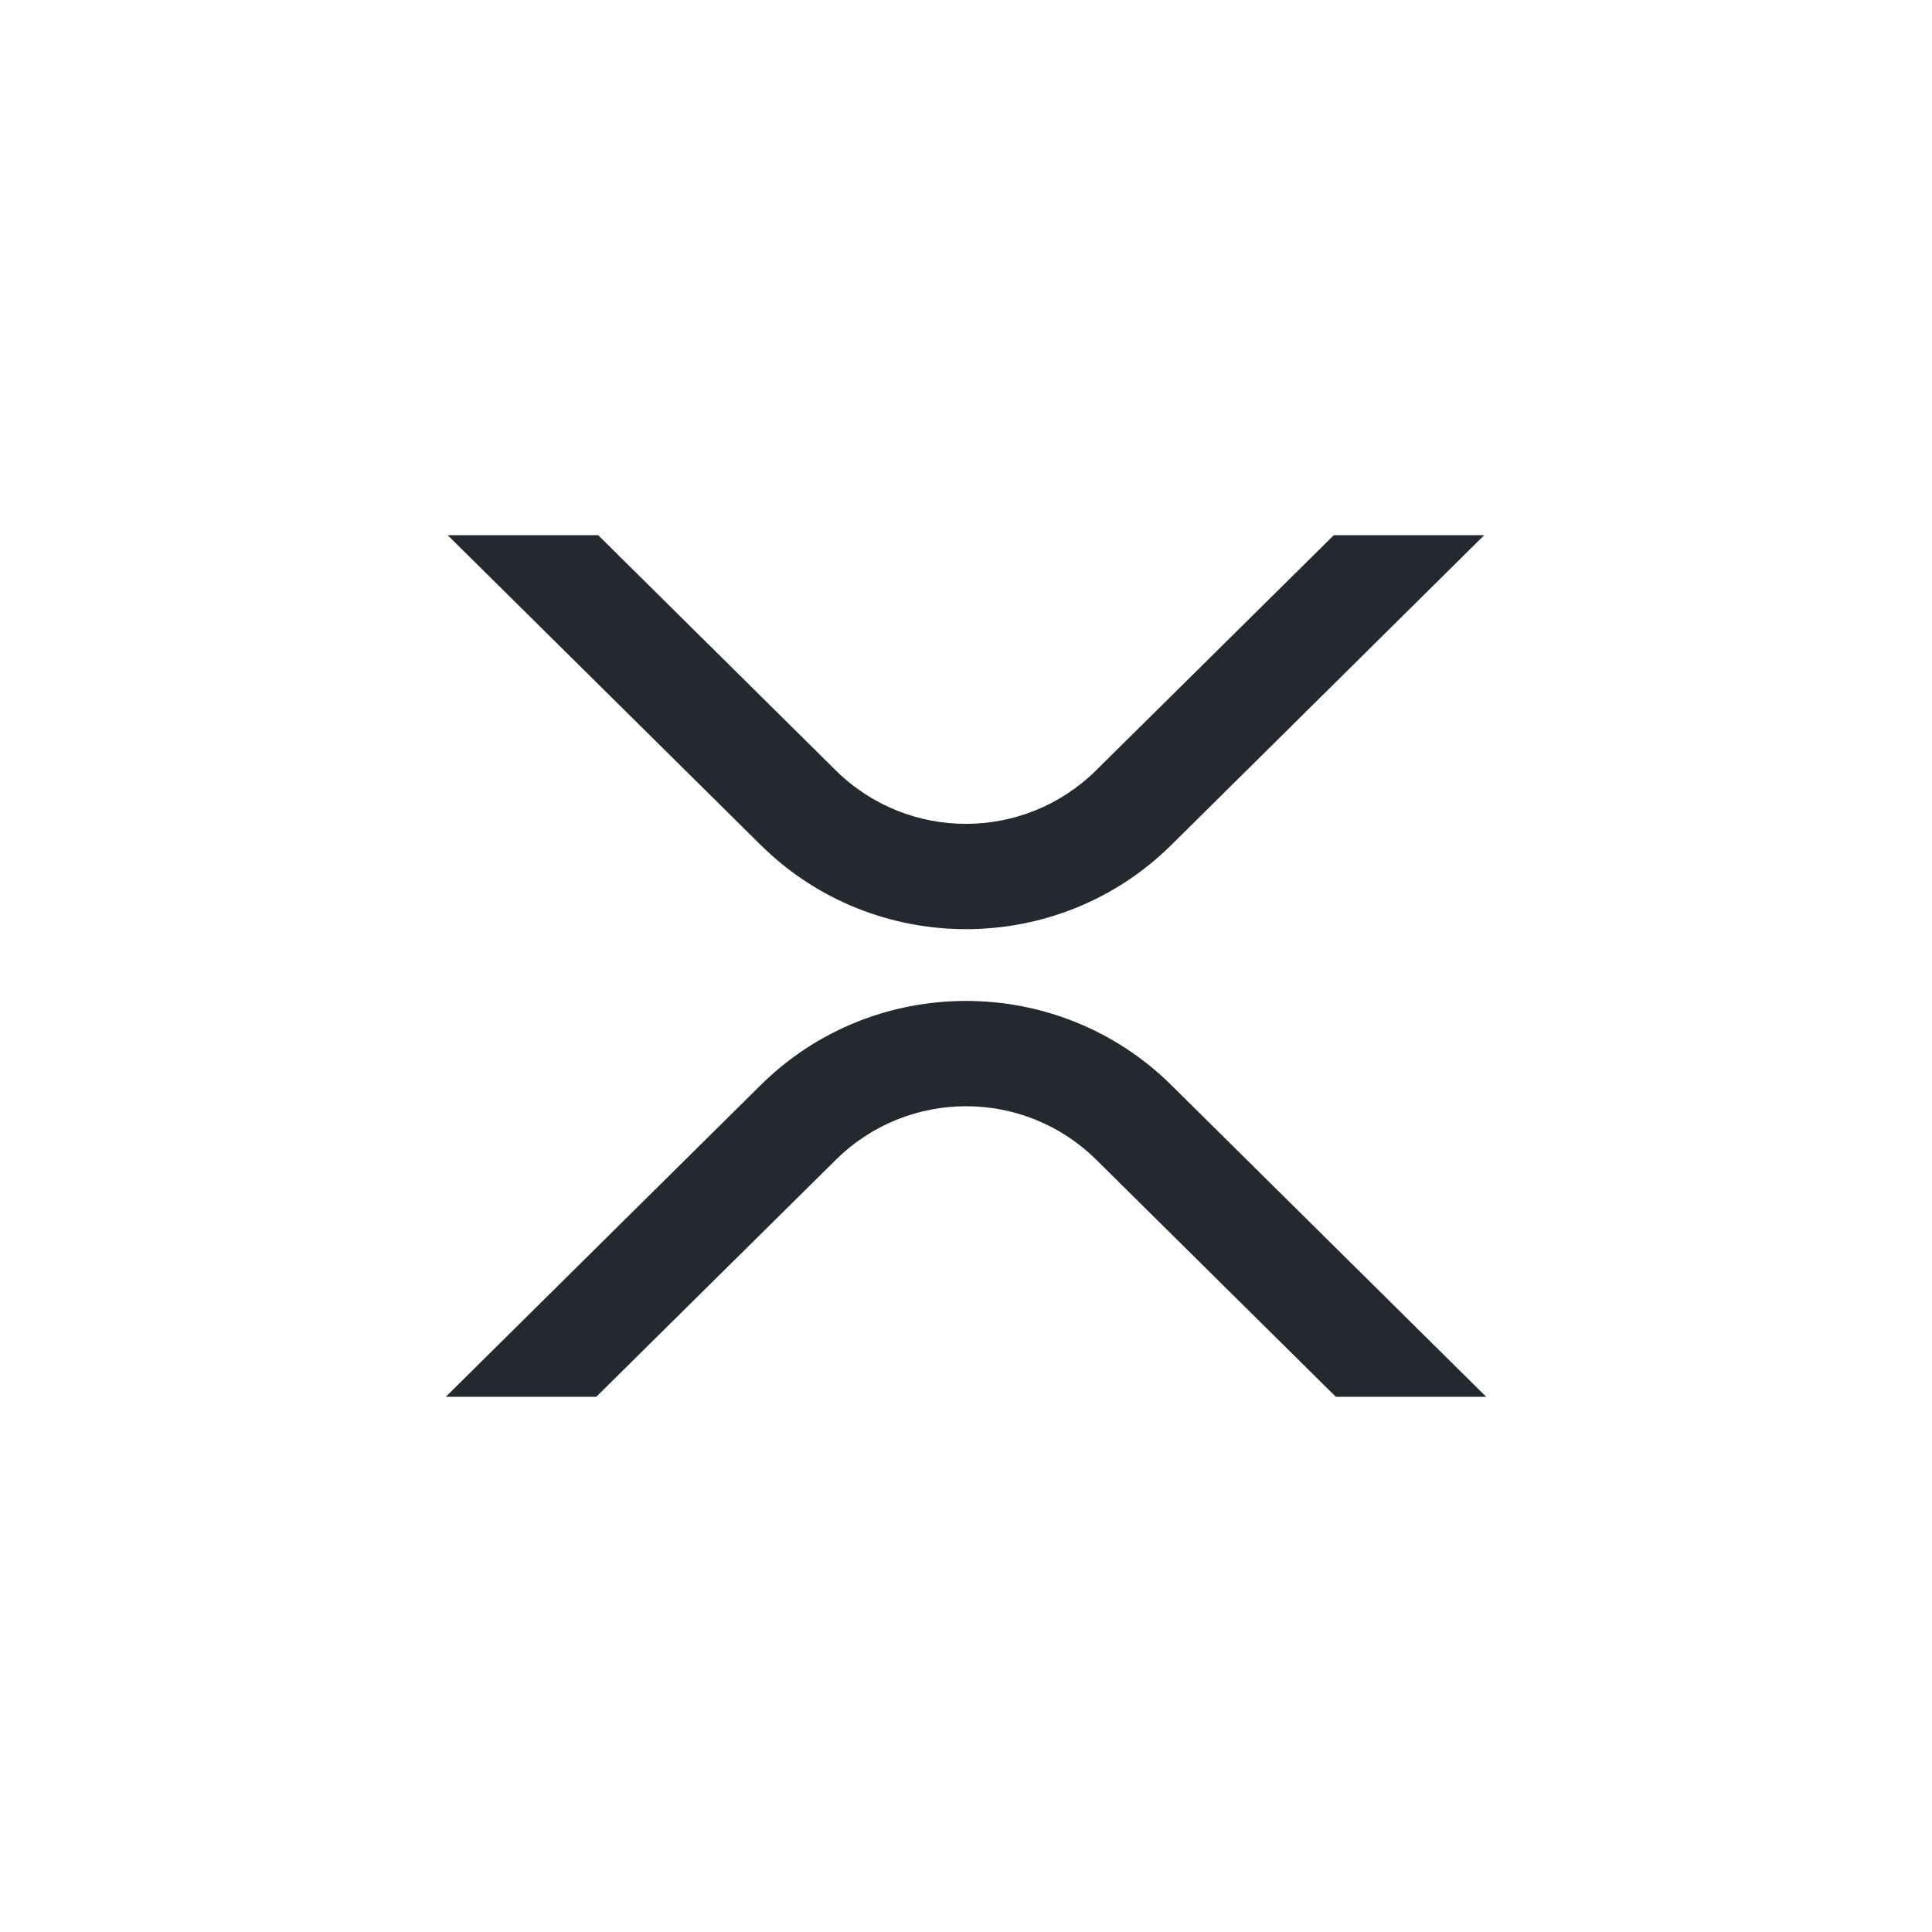
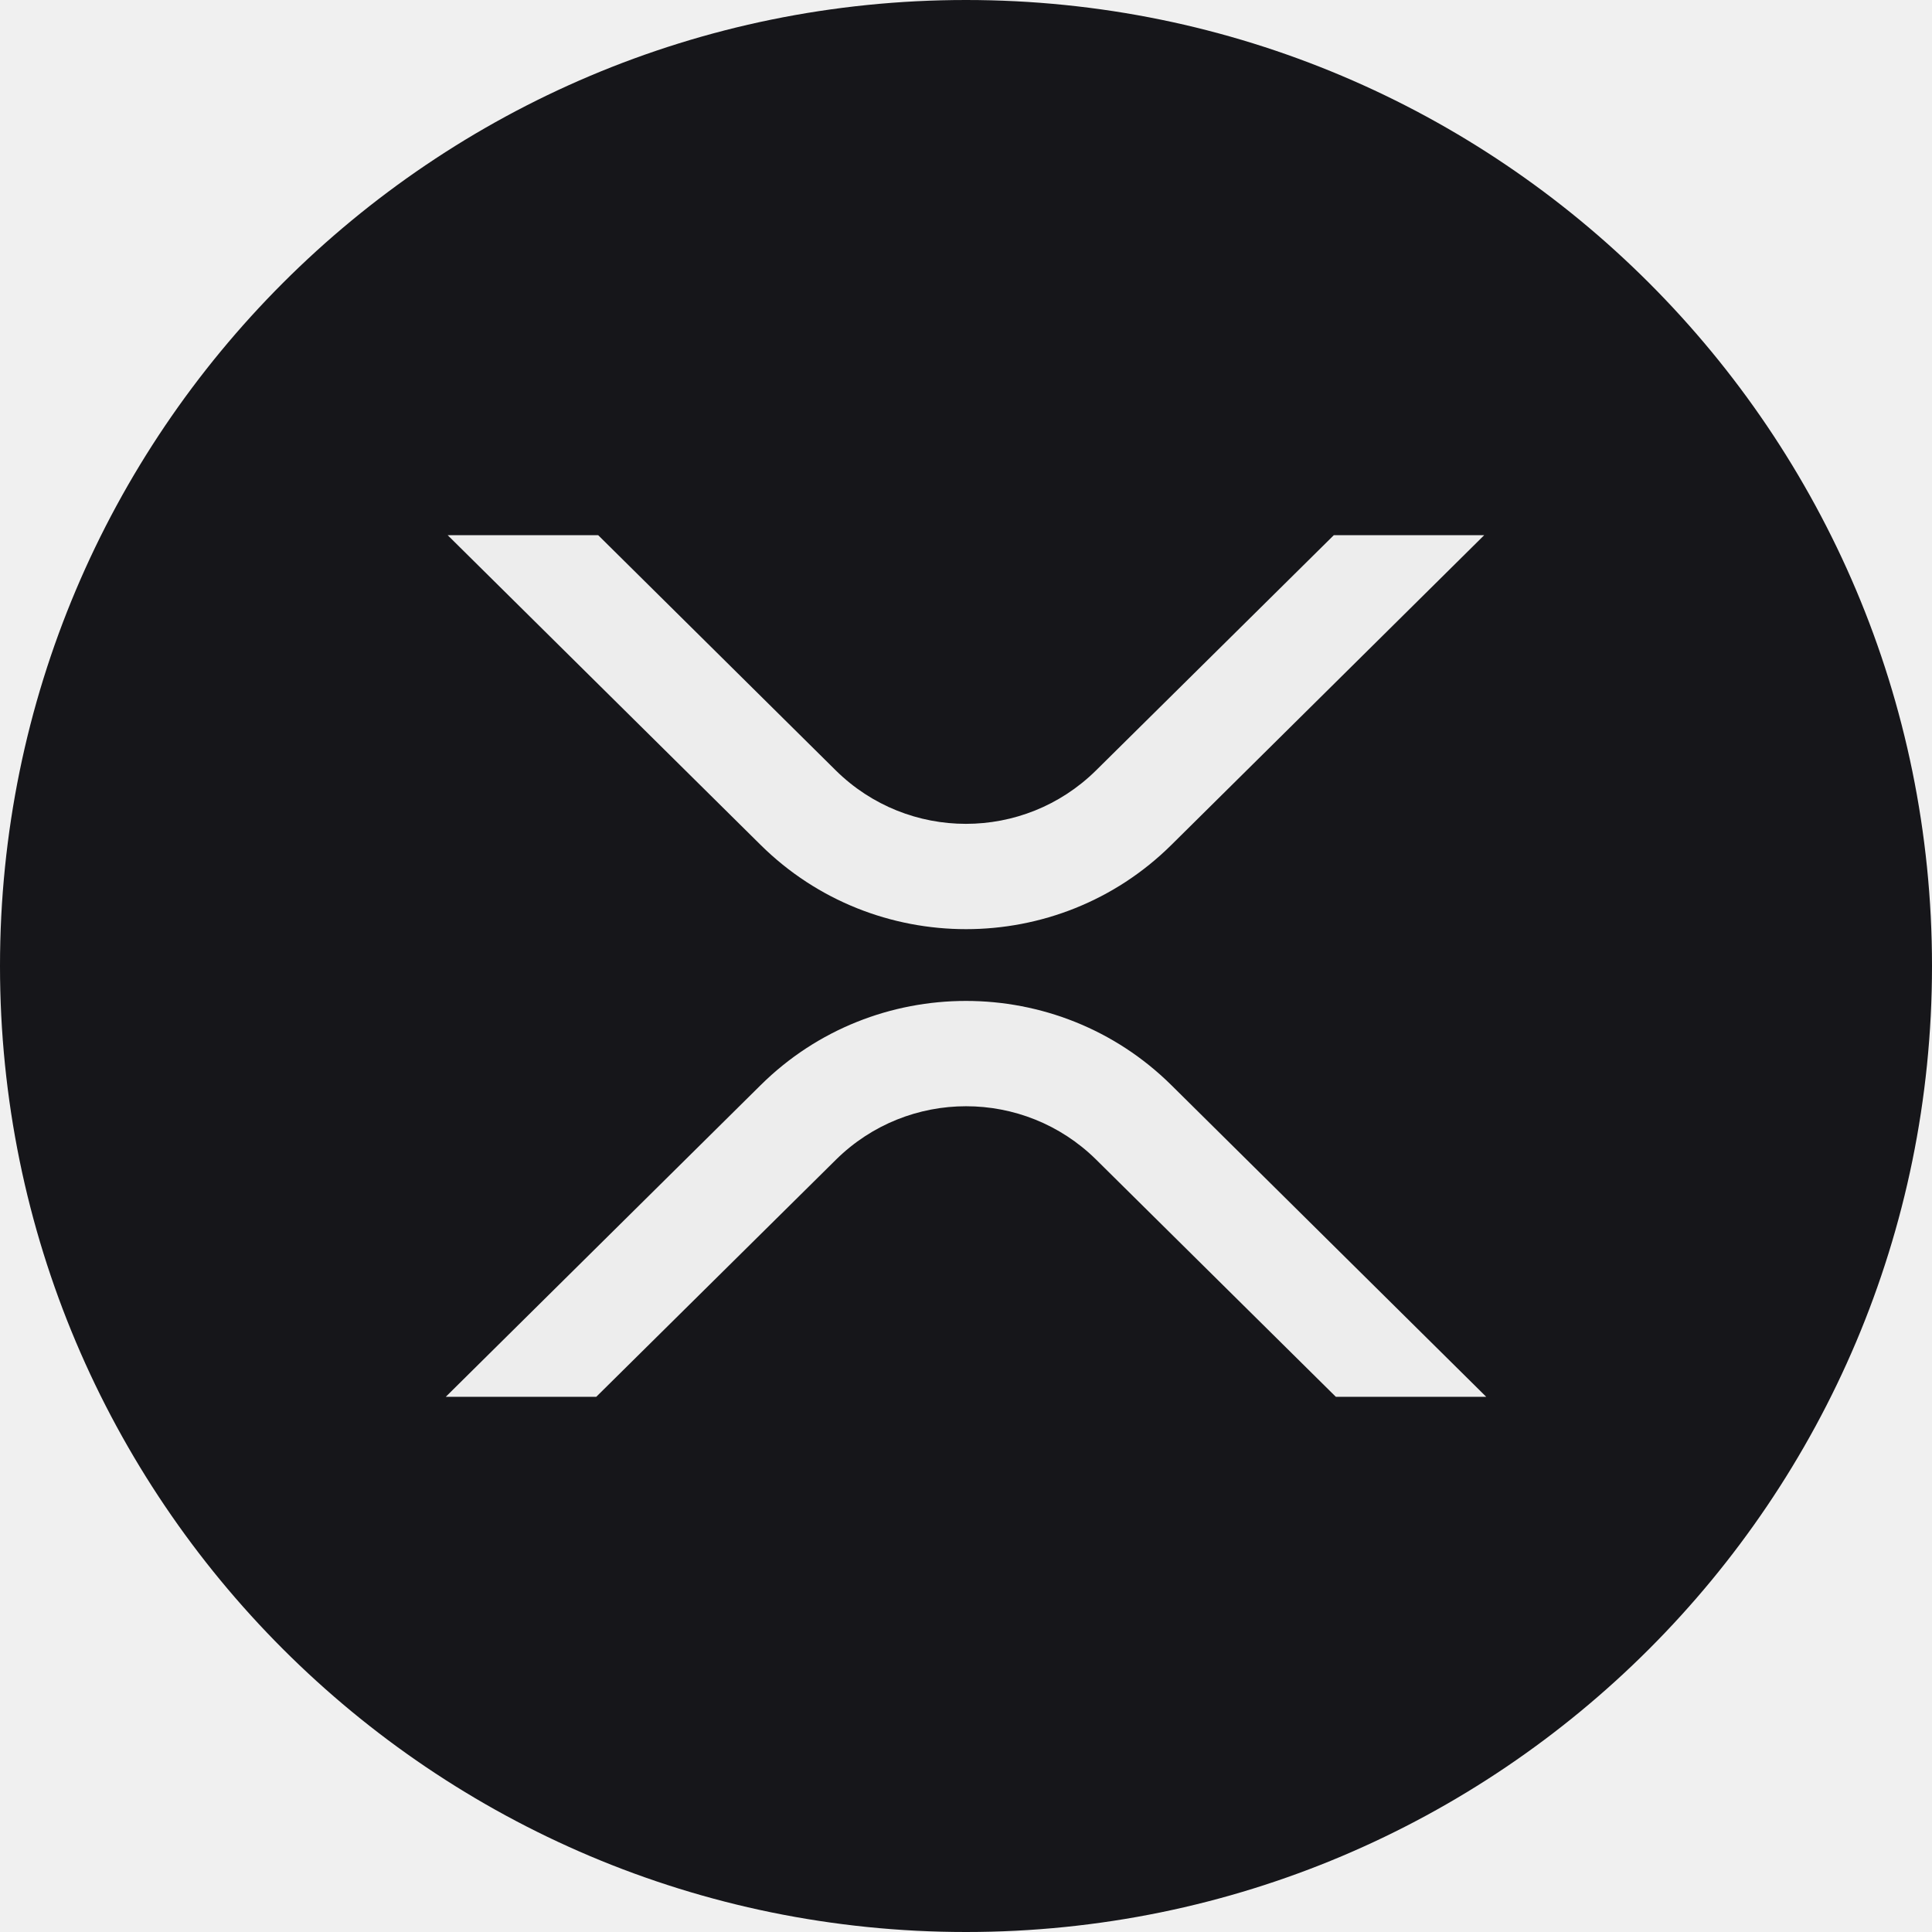
- <svg xmlns="http://www.w3.org/2000/svg" viewBox="0 0 512 512">
-   <style>
+ <svg xmlns="http://www.w3.org/2000/svg" viewBox="0 0 512 512" data-theme="dark">
+   <defs>
+     <clipPath id="clip">
+       <circle cx="256.0" cy="256.0" r="256.0" />
+     </clipPath>
+   </defs>
+   <g clip-path="url(#clip)">
+     <style>
    .bg { fill: #fff; }
    .fg { fill: #23292f; }
    @media (prefers-color-scheme: dark) {
      .bg { fill: #16161a; }
      .fg { fill: #ededed; }
    }
    :root[data-theme="dark"] .bg,
    svg[data-theme="dark"] .bg { fill: #16161a; }
    :root[data-theme="dark"] .fg,
    svg[data-theme="dark"] .fg { fill: #ededed; }
    :root[data-theme="light"] .bg,
    svg[data-theme="light"] .bg { fill: #fff; }
    :root[data-theme="light"] .fg,
    svg[data-theme="light"] .fg { fill: #23292f; }
  </style>
-   <rect x="0" y="0" width="512" height="512" class="bg" />
-   <g transform="translate(256, 256) scale(0.748) translate(-256, -256)">
-     <g transform="translate(71.68, 71.68) scale(0.72)">
-       <g transform="translate(0, 44)">
-         <path class="fg" d="M437,0h74L357,152.48c-55.77,55.19-146.19,55.19-202,0L.94,0H75L192,115.83a91.11,91.11,0,0,0,127.91,0Z" />
-         <path class="fg" d="M74.05,424H0L155,270.58c55.77-55.19,146.19-55.19,202,0L512,424H438L320,307.23a91.11,91.11,0,0,0-127.91,0Z" />
+     <rect x="0" y="0" width="512" height="512" class="bg" />
+     <g transform="translate(256, 256) scale(0.748) translate(-256, -256)">
+       <g transform="translate(71.68, 71.68) scale(0.72)">
+         <g transform="translate(0, 44)">
+           <path class="fg" d="M437,0h74L357,152.48c-55.77,55.19-146.19,55.19-202,0L.94,0H75L192,115.83a91.11,91.11,0,0,0,127.91,0Z" />
+           <path class="fg" d="M74.05,424H0L155,270.58c55.77-55.19,146.19-55.19,202,0L512,424H438L320,307.23a91.11,91.11,0,0,0-127.91,0Z" />
+         </g>
      </g>
    </g>
  </g>
</svg>
